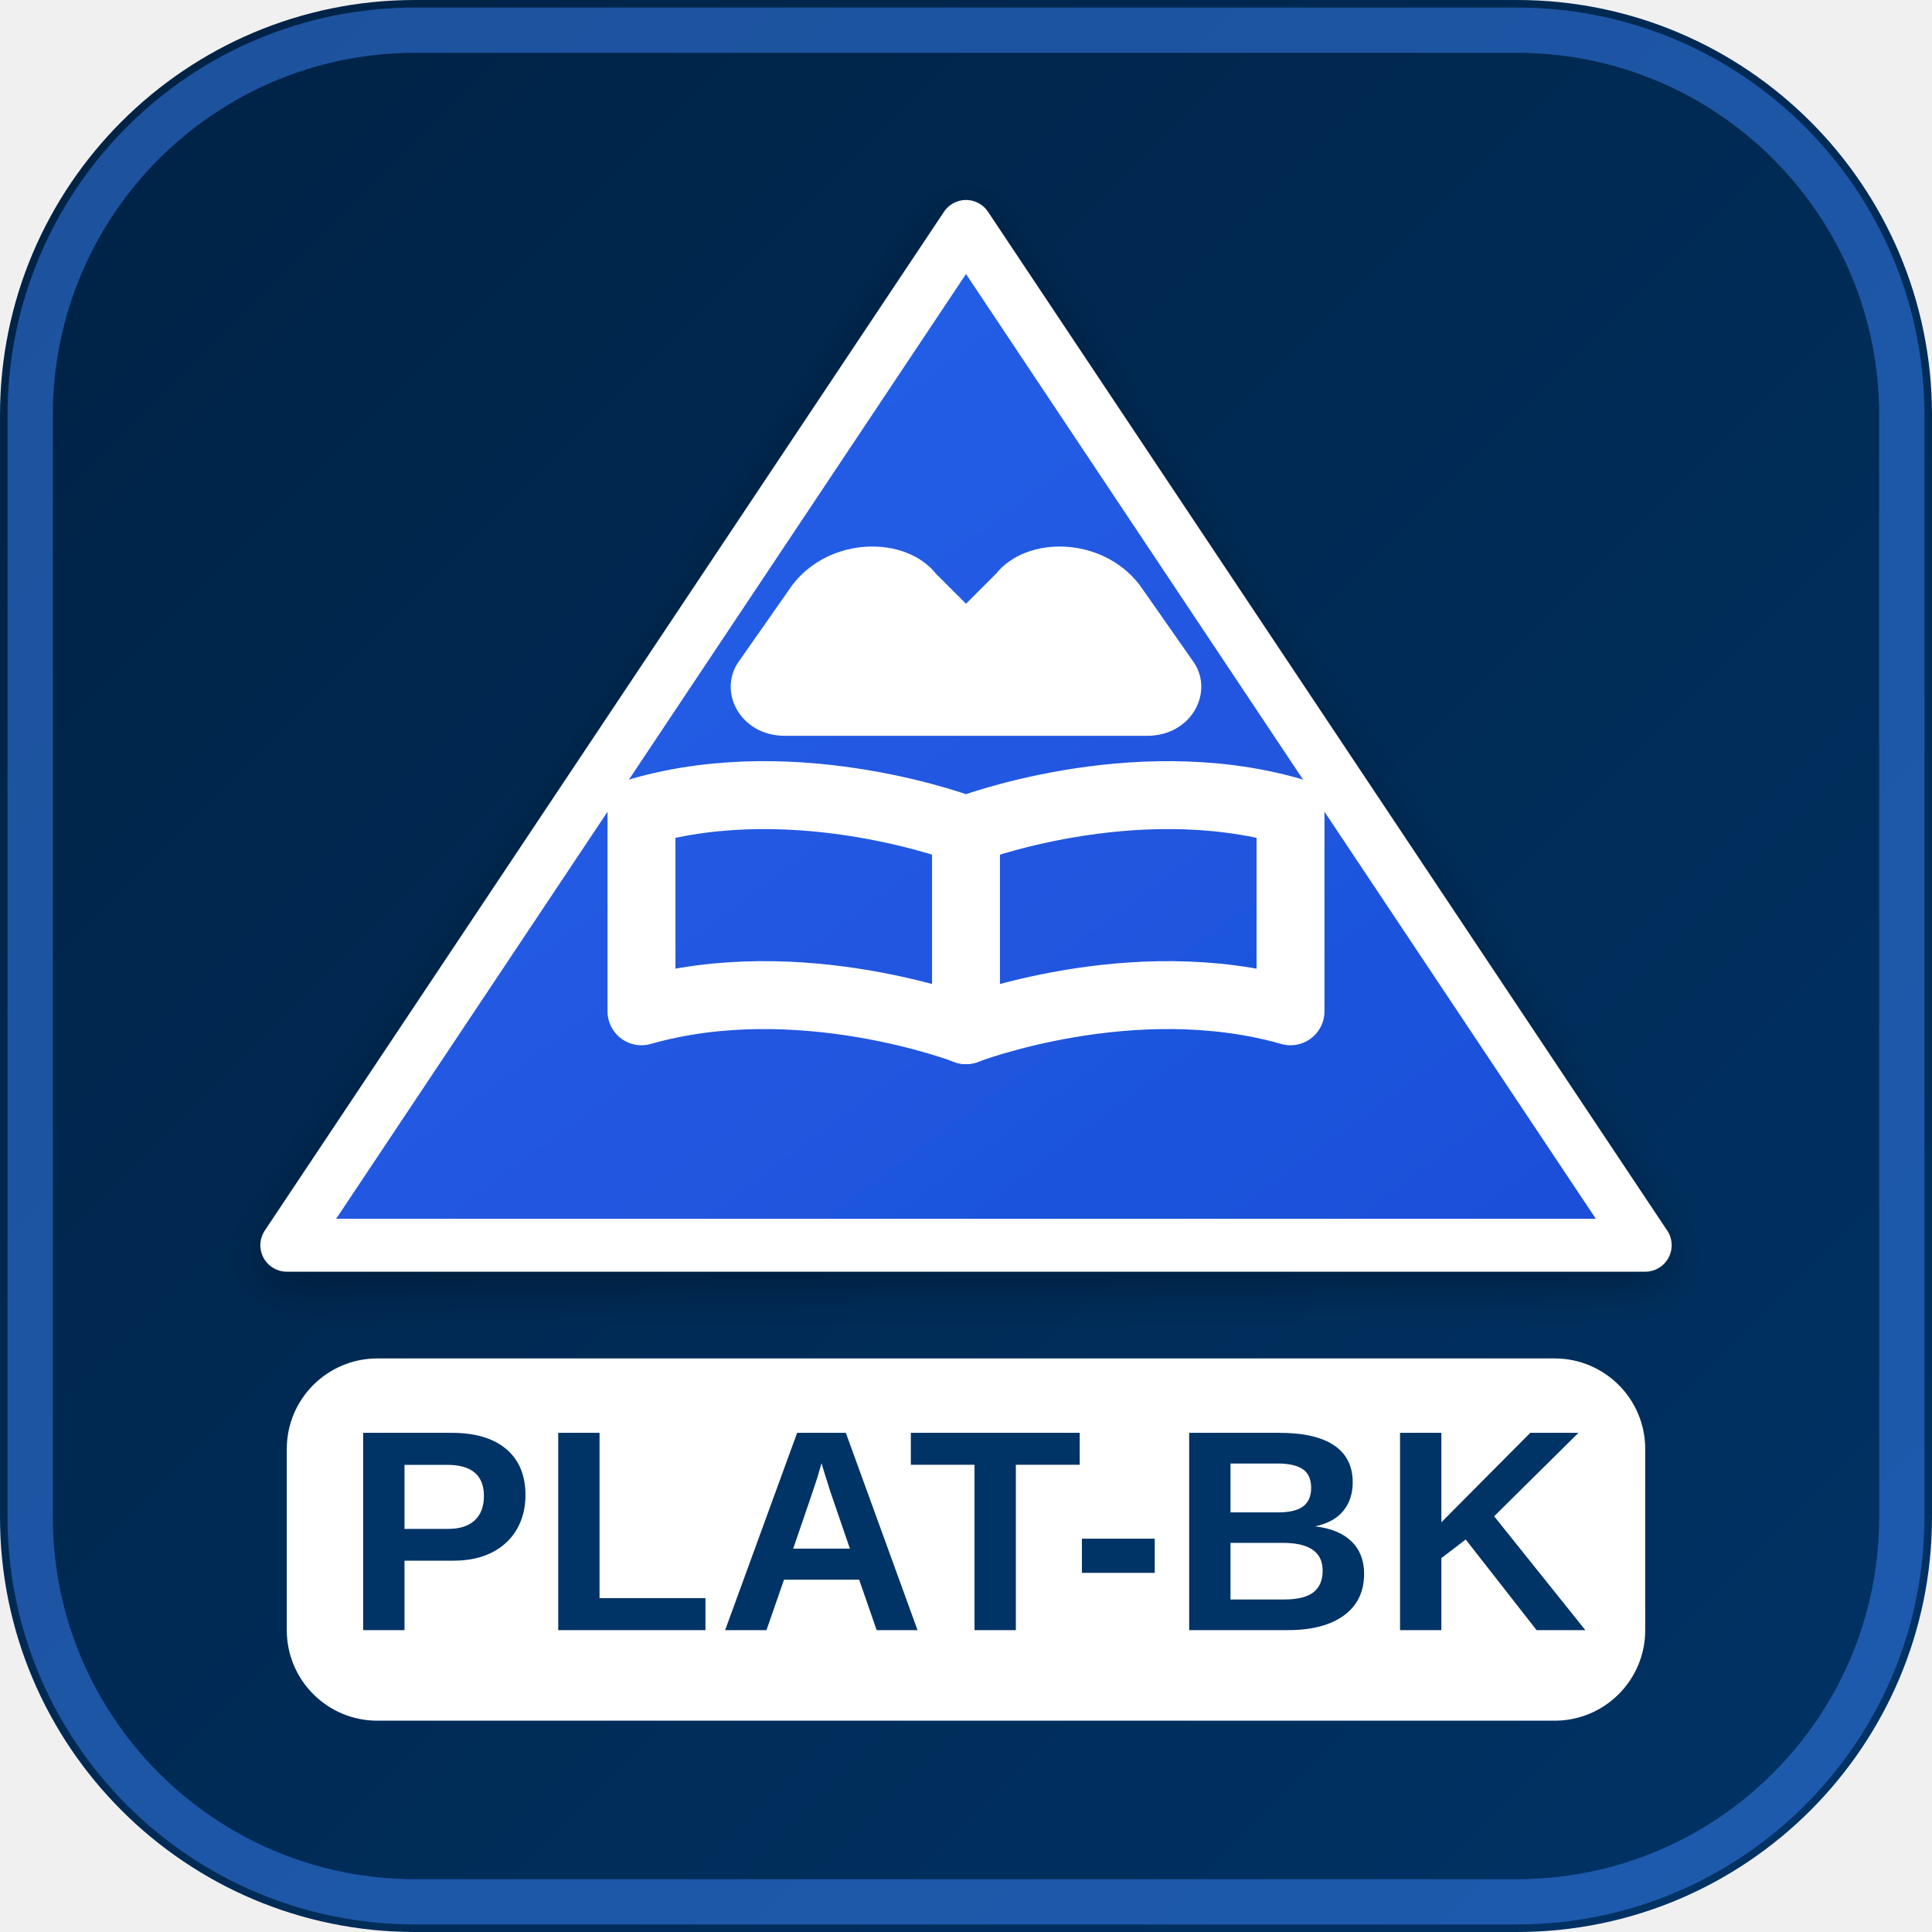
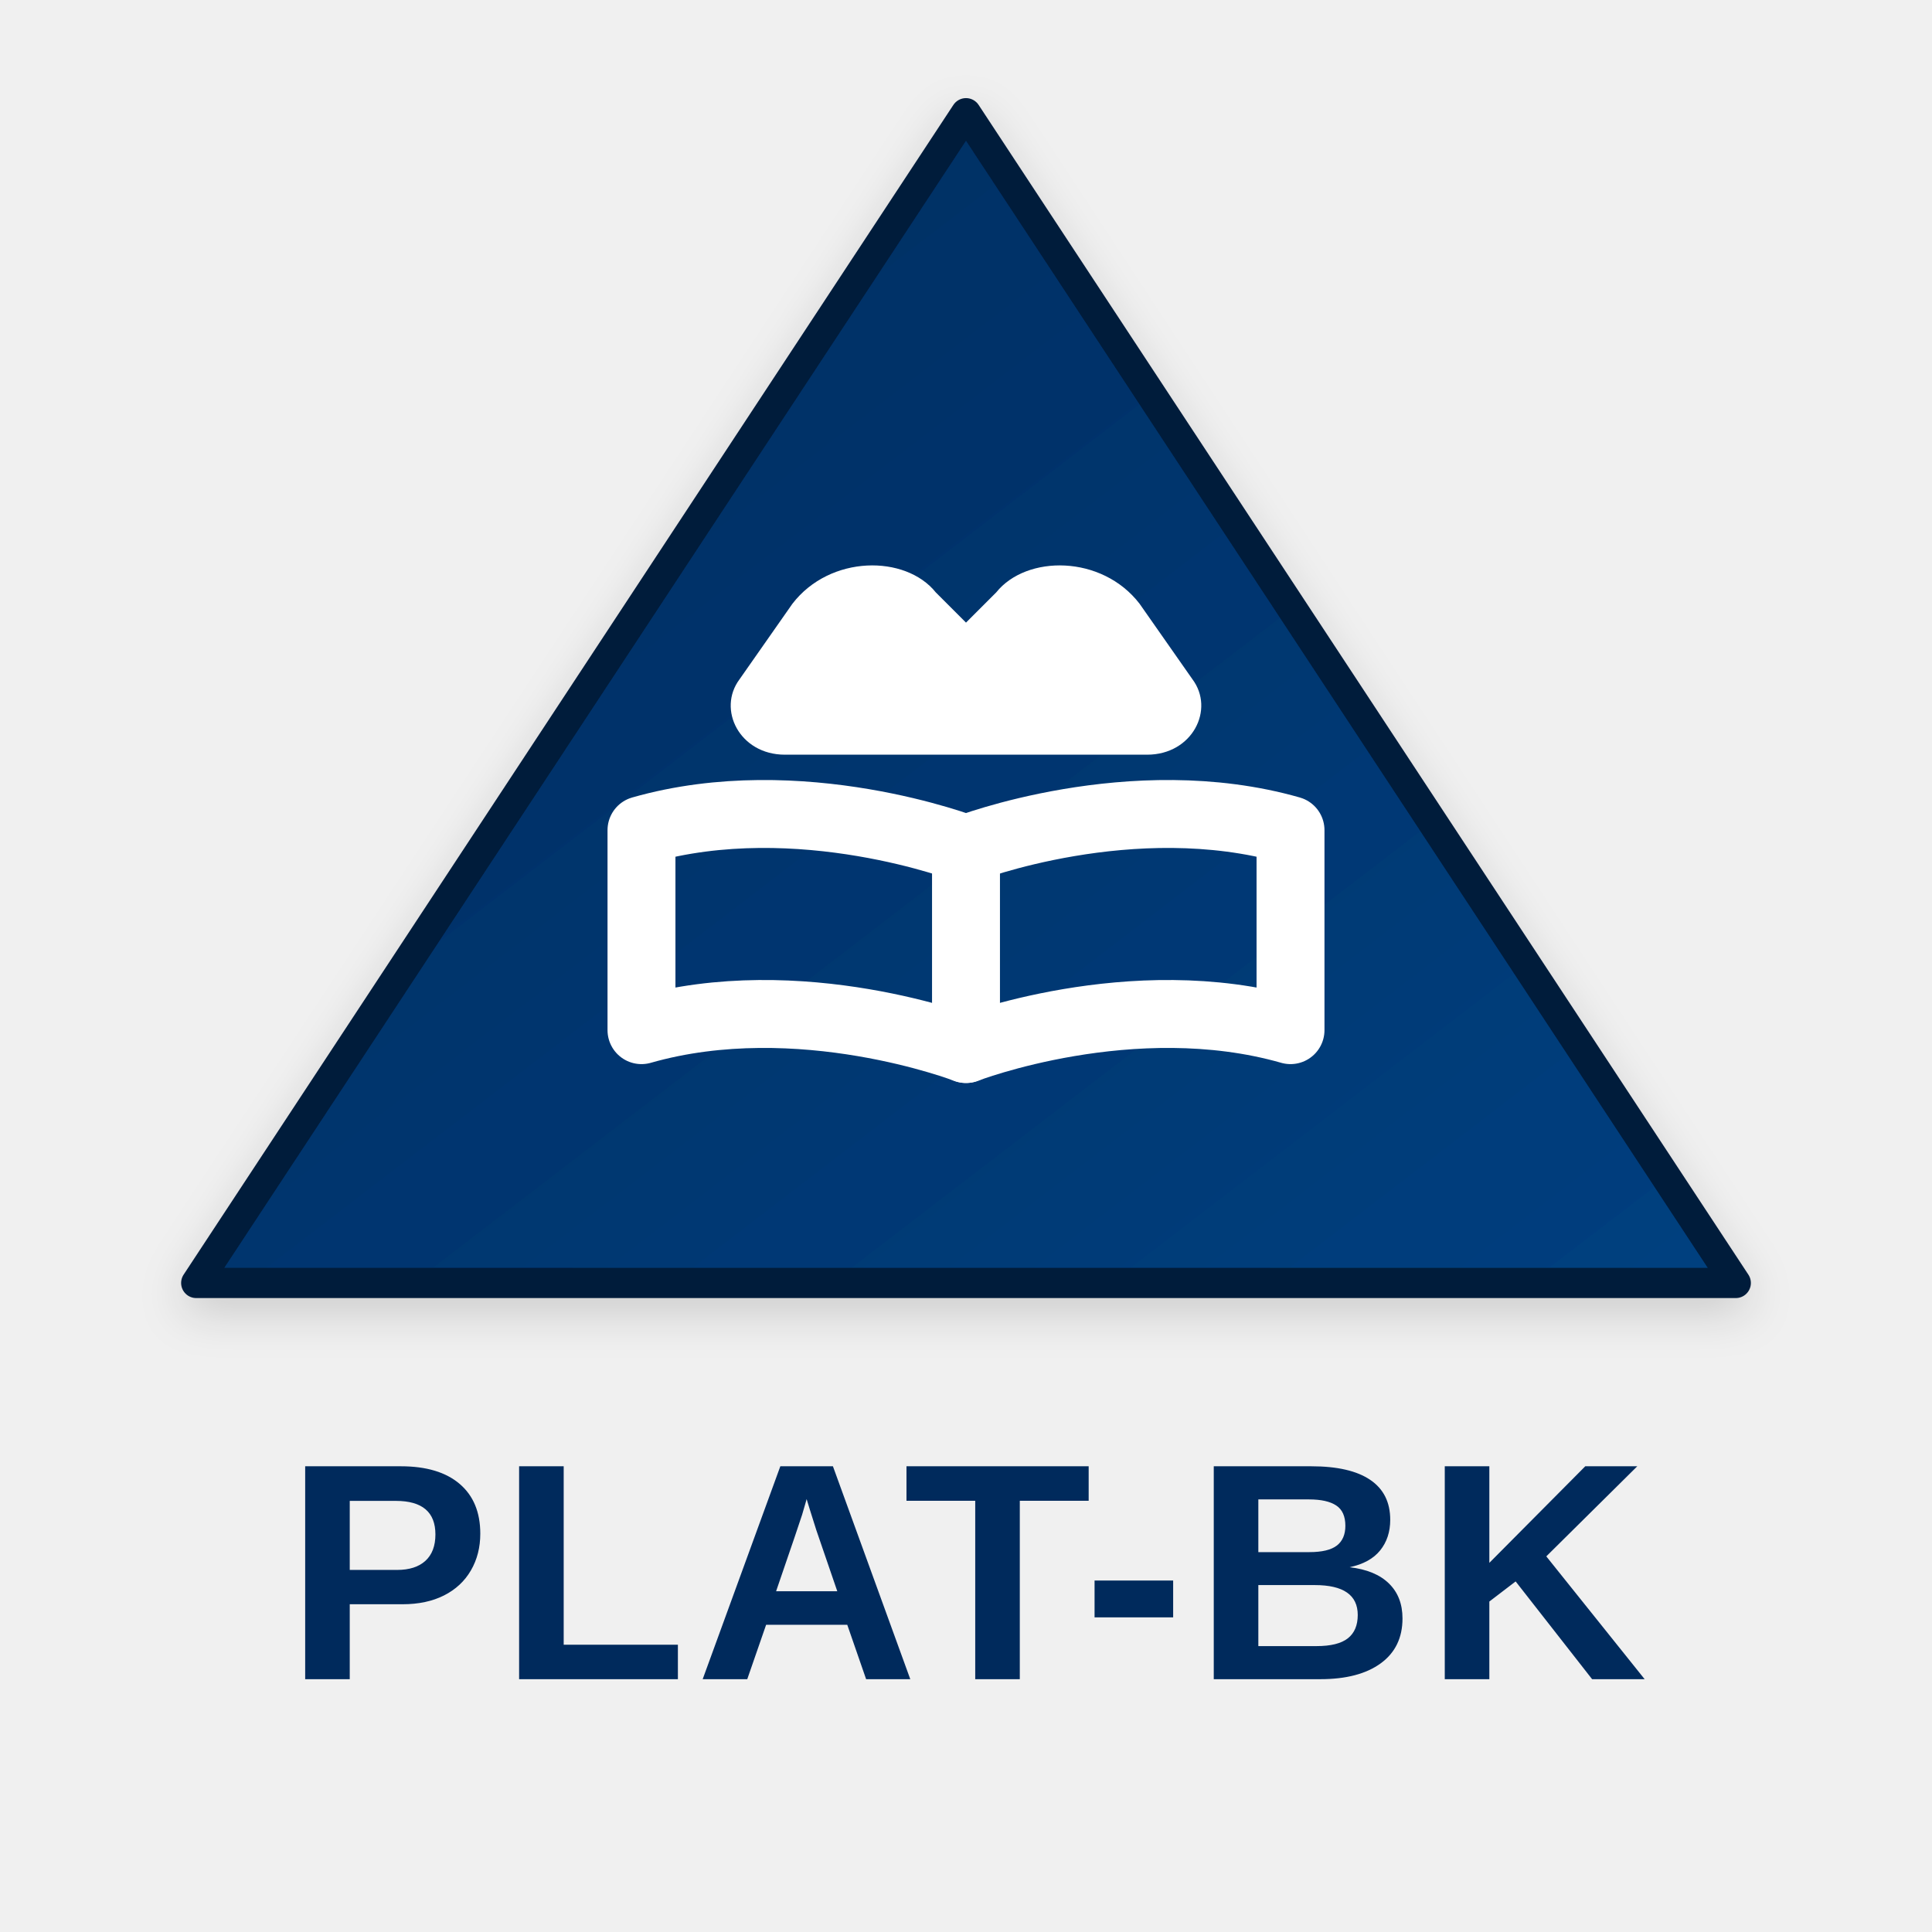
<svg xmlns="http://www.w3.org/2000/svg" viewBox="0 0 512 512" width="100%" height="100%">
  <defs>
-     <linearGradient id="bgGrad" x1="0%" y1="0%" x2="100%" y2="100%">
-       <stop offset="0%" stop-color="#002244" />
-       <stop offset="100%" stop-color="#003366" />
-     </linearGradient>
-     <linearGradient id="accentGrad" x1="0%" y1="0%" x2="100%" y2="100%">
-       <stop offset="0%" stop-color="#2563EB" />
-       <stop offset="100%" stop-color="#1D4ED8" />
+     <linearGradient id="biBlueGrad" x1="0%" y1="0%" x2="100%" y2="100%">
+       <stop offset="0%" stop-color="#002A5C" />
+       <stop offset="100%" stop-color="#004080" />
    </linearGradient>
    <filter id="glow" x="-20%" y="-20%" width="140%" height="140%">
-       <feDropShadow dx="0" dy="4" stdDeviation="6" flood-color="#000000" flood-opacity="0.3" />
+       <feDropShadow dx="0" dy="4" stdDeviation="6" flood-color="#000000" flood-opacity="0.15" />
    </filter>
  </defs>
-   <rect width="512" height="512" rx="110" fill="url(#bgGrad)" />
-   <rect x="8" y="8" width="496" height="496" rx="102" fill="none" stroke="#3B82F6" stroke-width="12" stroke-opacity="0.5" />
-   <path d="M 256 60 L 436 330 L 76 330 Z" fill="url(#accentGrad)" stroke="#FFFFFF" stroke-width="14" stroke-linejoin="round" filter="url(#glow)" />
-   <path d="M 210 155 C 220 142 240 142 248 152 L 256 160 L 264 152 C 272 142 292 142 302 155 L 316 175 C 322 183 316 195 304 195 L 208 195 C 196 195 190 183 196 175 Z" fill="#FFFFFF" />
-   <path d="M 170 215 C 212 203 256 220 256 220 C 256 220 300 203 342 215 L 342 268 C 300 256 256 273 256 273 C 256 273 212 256 170 268 Z" fill="none" stroke="#FFFFFF" stroke-width="18" stroke-linecap="round" stroke-linejoin="round" />
-   <line x1="256" y1="220" x2="256" y2="273" stroke="#FFFFFF" stroke-width="18" stroke-linecap="round" />
-   <rect x="76" y="360" width="360" height="96" rx="24" fill="#FFFFFF" />
-   <text x="256" y="432" text-anchor="middle" fill="#003366" font-family="system-ui, -apple-system, Arial, sans-serif" font-weight="900" font-size="76" letter-spacing="1">PLAT-BK</text>
+   <path d="M 256 30 L 460 340 L 52 340 Z" fill="url(#biBlueGrad)" stroke="#001B3A" stroke-width="8" stroke-linejoin="round" filter="url(#glow)" />
+   <path d="M 210 160 C 220 147 240 147 248 157 L 256 165 L 264 157 C 272 147 292 147 302 160 L 316 180 C 322 188 316 200 304 200 L 208 200 C 196 200 190 188 196 180 Z" fill="#FFFFFF" />
+   <path d="M 170 220 C 212 208 256 225 256 225 C 256 225 300 208 342 220 L 342 273 C 300 261 256 278 256 278 C 256 278 212 261 170 273 Z" fill="none" stroke="#FFFFFF" stroke-width="18" stroke-linecap="round" stroke-linejoin="round" />
+   <line x1="256" y1="225" x2="256" y2="278" stroke="#FFFFFF" stroke-width="18" stroke-linecap="round" />
+   <text x="256" y="445" text-anchor="middle" fill="#002A5C" font-family="system-ui, -apple-system, Arial, sans-serif" font-weight="900" font-size="82" letter-spacing="2">PLAT-BK</text>
</svg>
